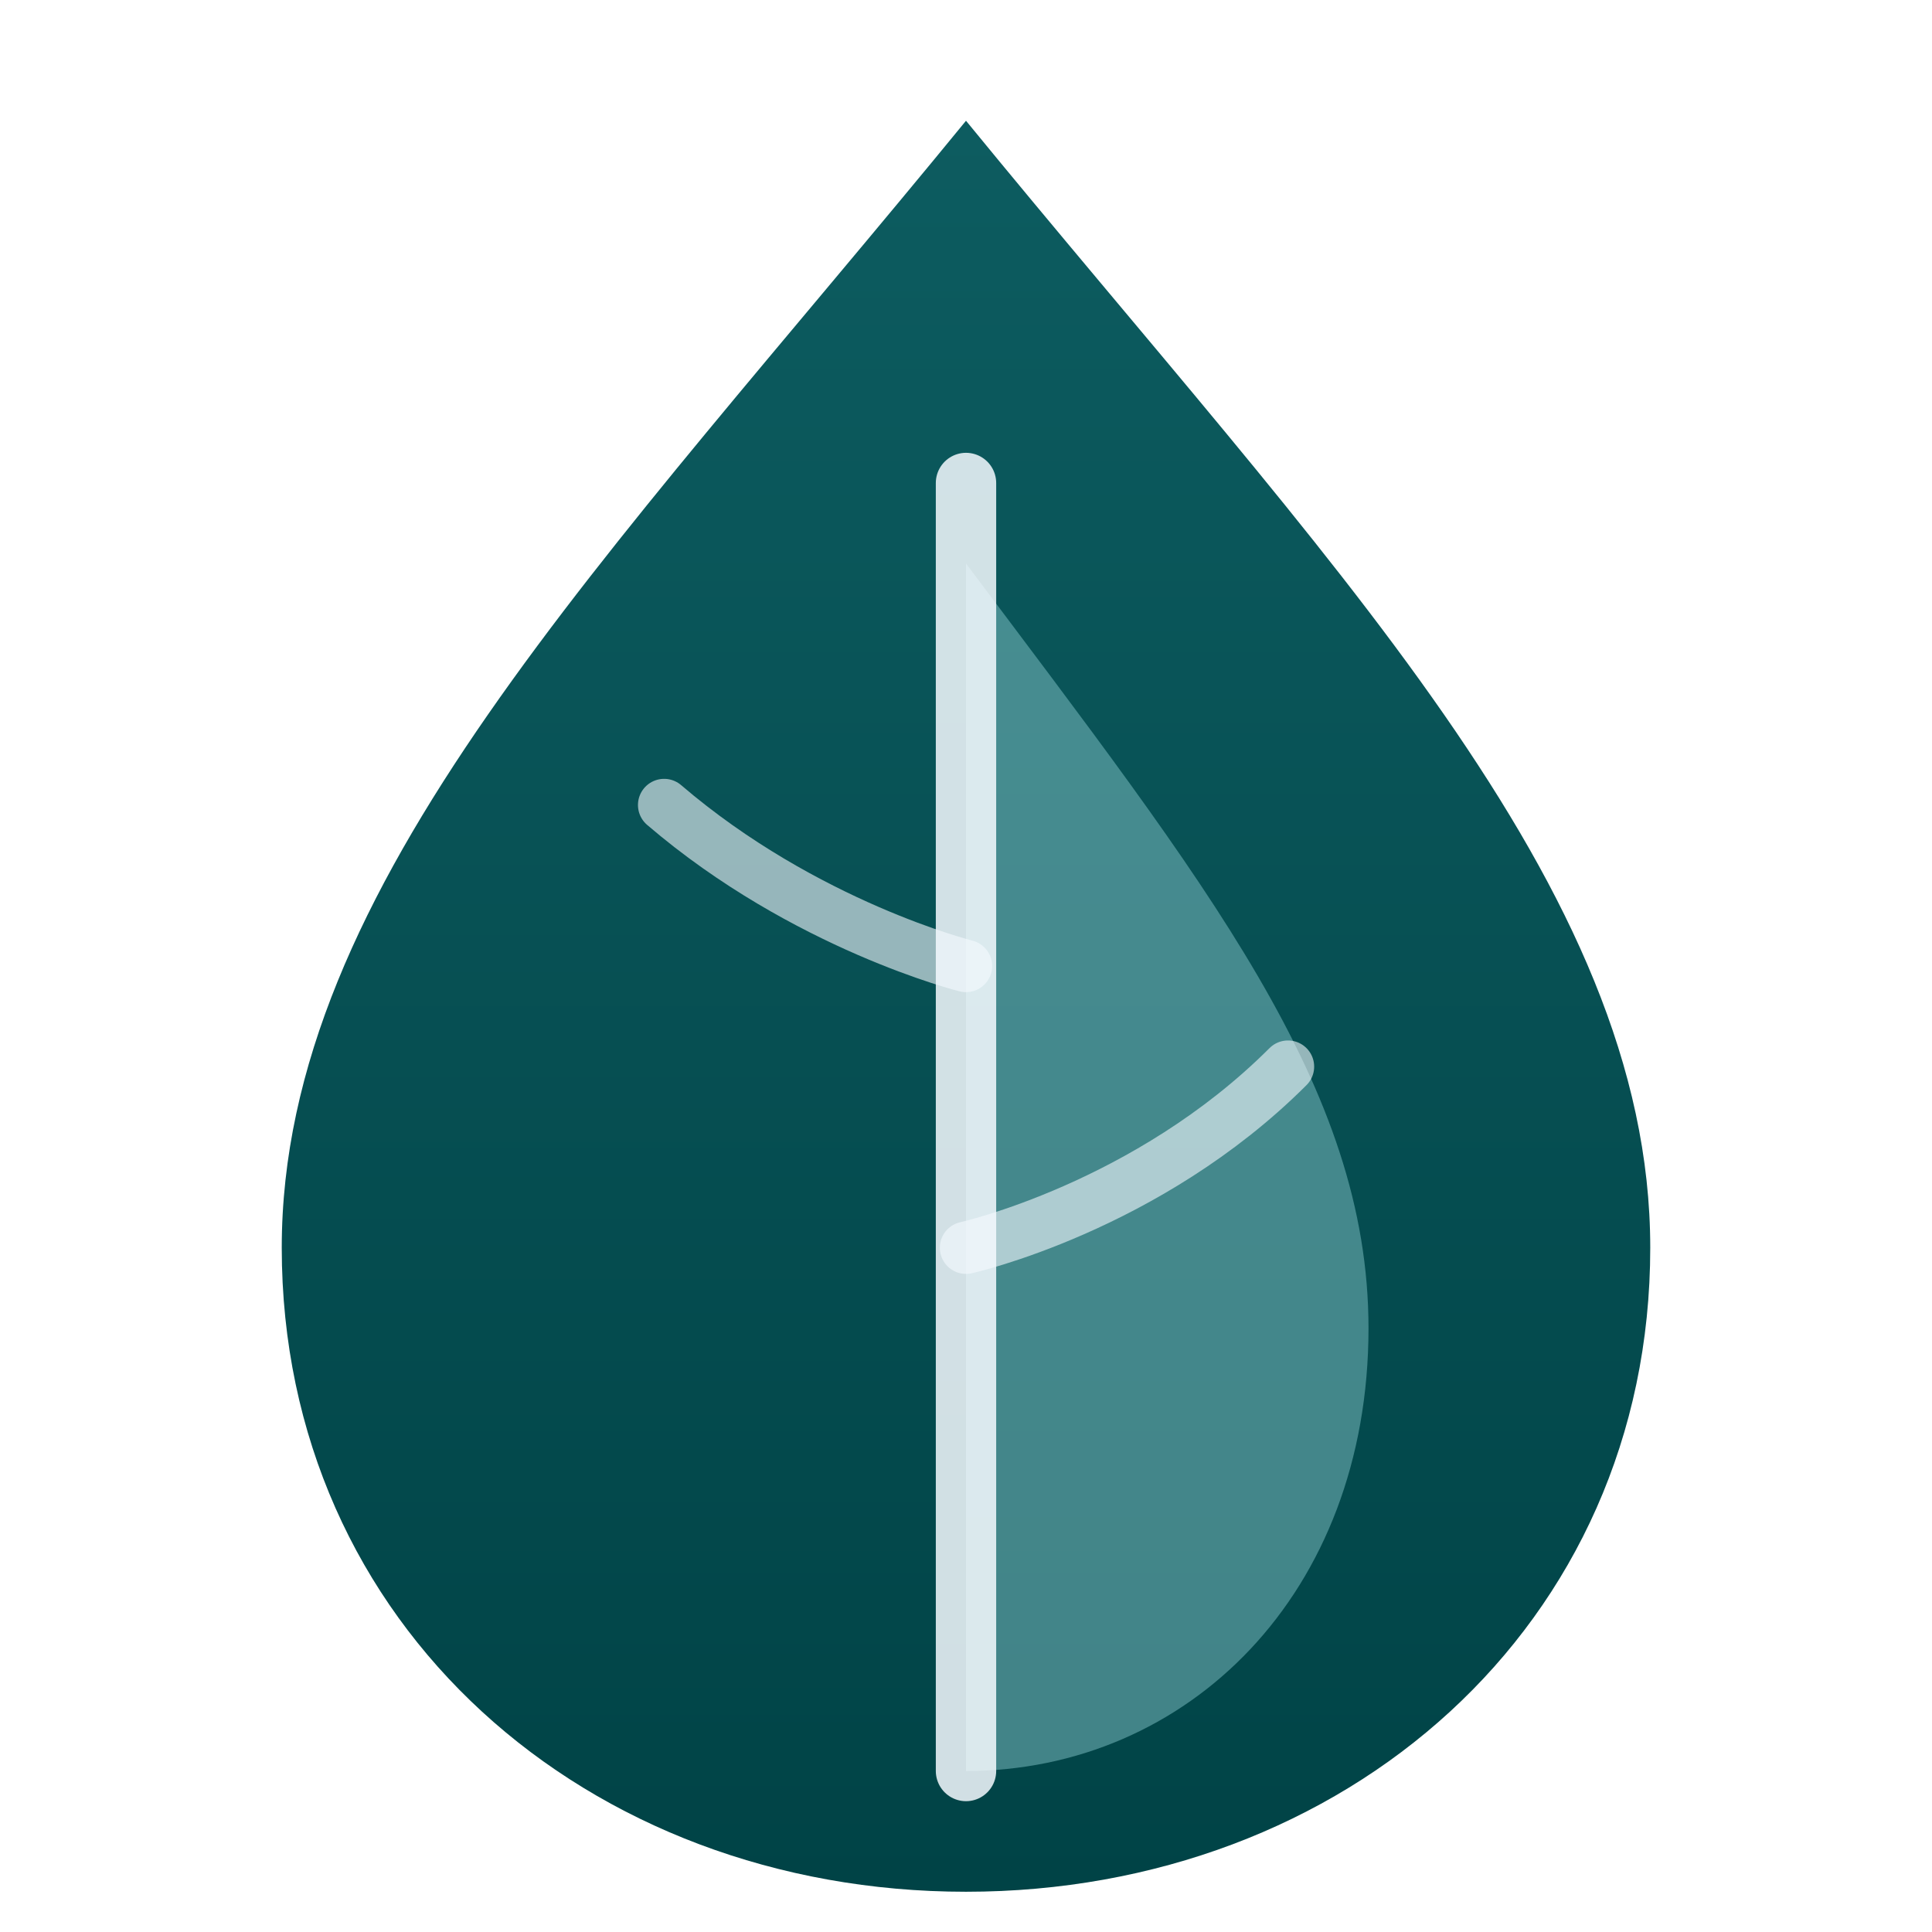
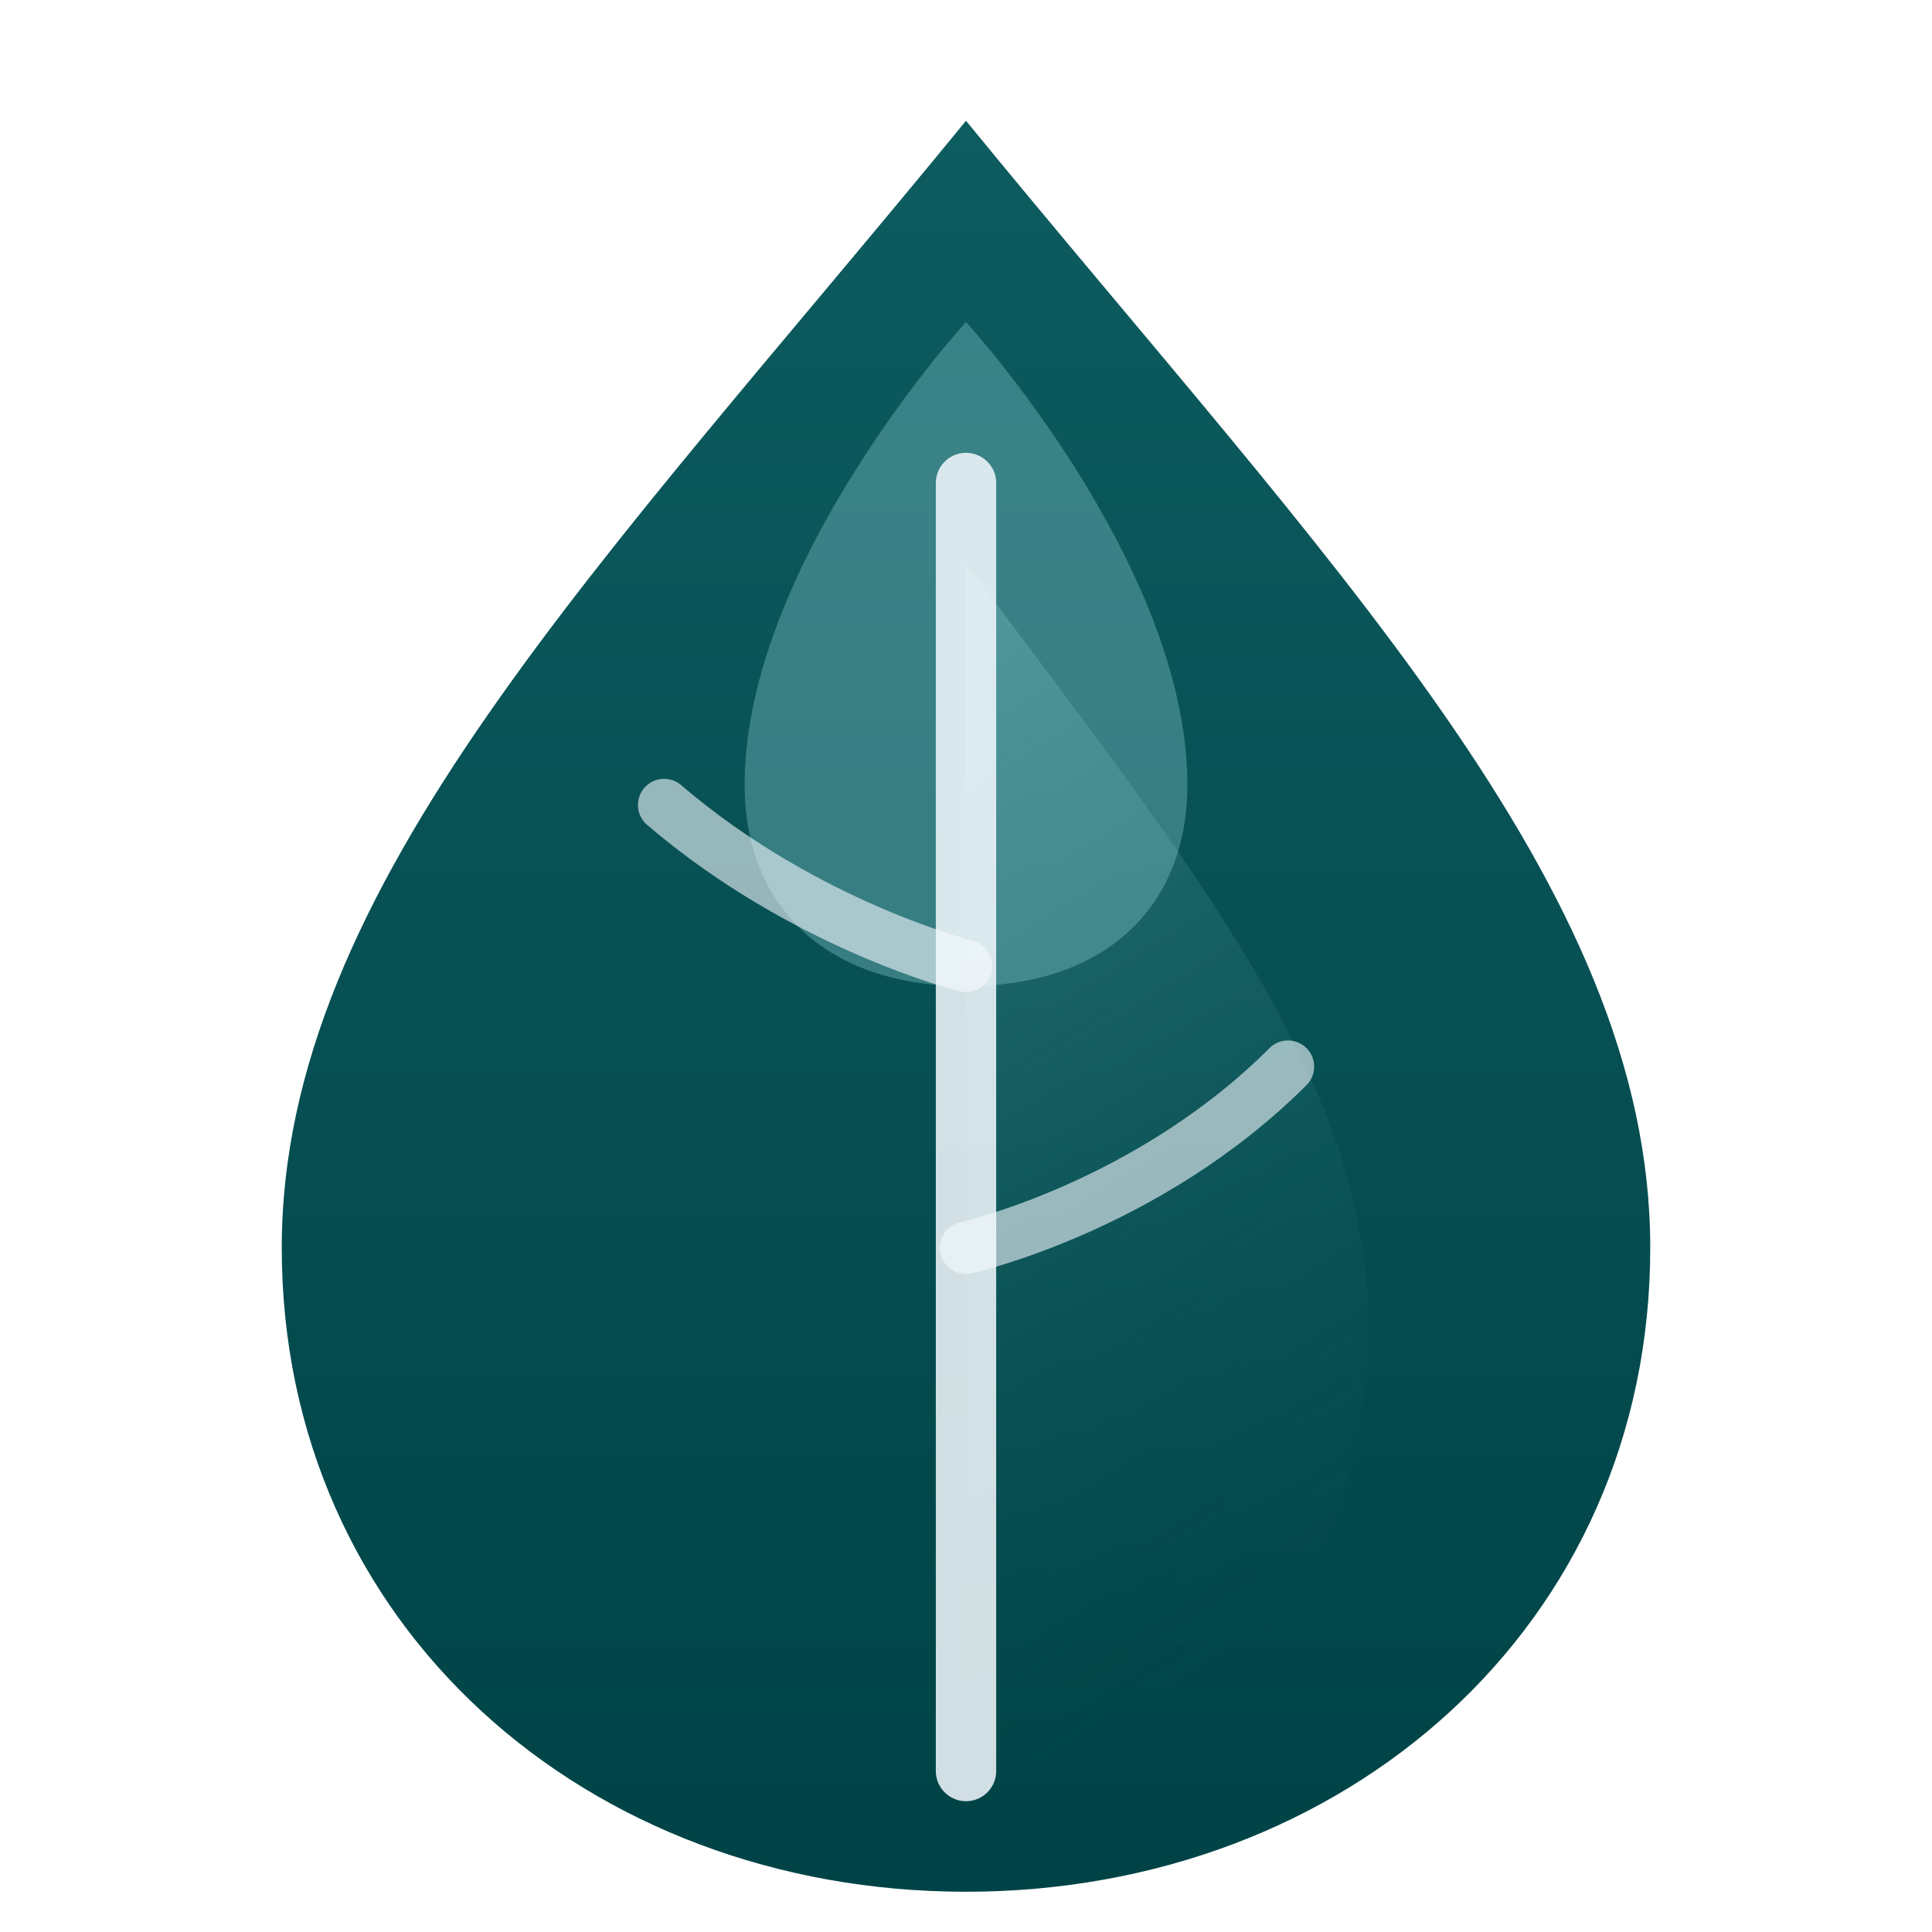
<svg xmlns="http://www.w3.org/2000/svg" viewBox="0 0 48 48" fill="none" role="img" aria-label="Green Heart">
  <defs>
-     <linearGradient id="greenHeartBody" x1="24" y1="3" x2="24" y2="47" gradientUnits="userSpaceOnUse">
+     <linearGradient id="gh-body" x1="24" y1="3" x2="24" y2="47" gradientUnits="userSpaceOnUse">
      <stop stop-color="#0d5c60" />
      <stop offset="1" stop-color="#004346" />
    </linearGradient>
+     <linearGradient id="gh-shine" x1="14" y1="8" x2="34" y2="40" gradientUnits="userSpaceOnUse">
+       <stop stop-color="#90d2d6" stop-opacity="0.55" />
+       <stop offset="1" stop-color="#0d5c60" stop-opacity="0" />
+     </linearGradient>
  </defs>
-   <path d="M24 3C33 14 41 22 41 31C41 40.4 33.4 47 24 47C14.6 47 7 40.4 7 31C7 22 15 14 24 3Z" fill="url(#greenHeartBody)" />
-   <path d="M24 14C30 22 34 27 34 33C34 39.6 29.5 44 24 44C24 34 24 24 24 14Z" fill="#90d2d6" fill-opacity="0.45" />
+   <path d="M24 3C33 14 41 22 41 31C41 40.4 33.4 47 24 47C14.6 47 7 40.4 7 31C7 22 15 14 24 3Z" fill="url(#gh-body)" />
+   <path d="M24 14C30 22 34 27 34 33C34 39.6 29.5 44 24 44C24 34 24 24 24 14Z" fill="url(#gh-shine)" />
+   <path d="M24 8C24 8 18.5 14 18.5 19.5C18.5 22.5 20.5 24.5 24 24.5C27.5 24.5 29.5 22.5 29.5 19.5C29.5 14 24 8 24 8Z" fill="#90d2d6" fill-opacity="0.35" />
  <path d="M24 12C24 22 24 34 24 44" stroke="#F5FAFF" stroke-width="1.5" stroke-linecap="round" stroke-opacity="0.85" />
  <path d="M24 24C24 24 20 23 16.5 20" stroke="#F5FAFF" stroke-width="1.3" stroke-linecap="round" stroke-opacity="0.6" />
  <path d="M24 31C24 31 28.5 30 32 26.5" stroke="#F5FAFF" stroke-width="1.3" stroke-linecap="round" stroke-opacity="0.6" />
</svg>
